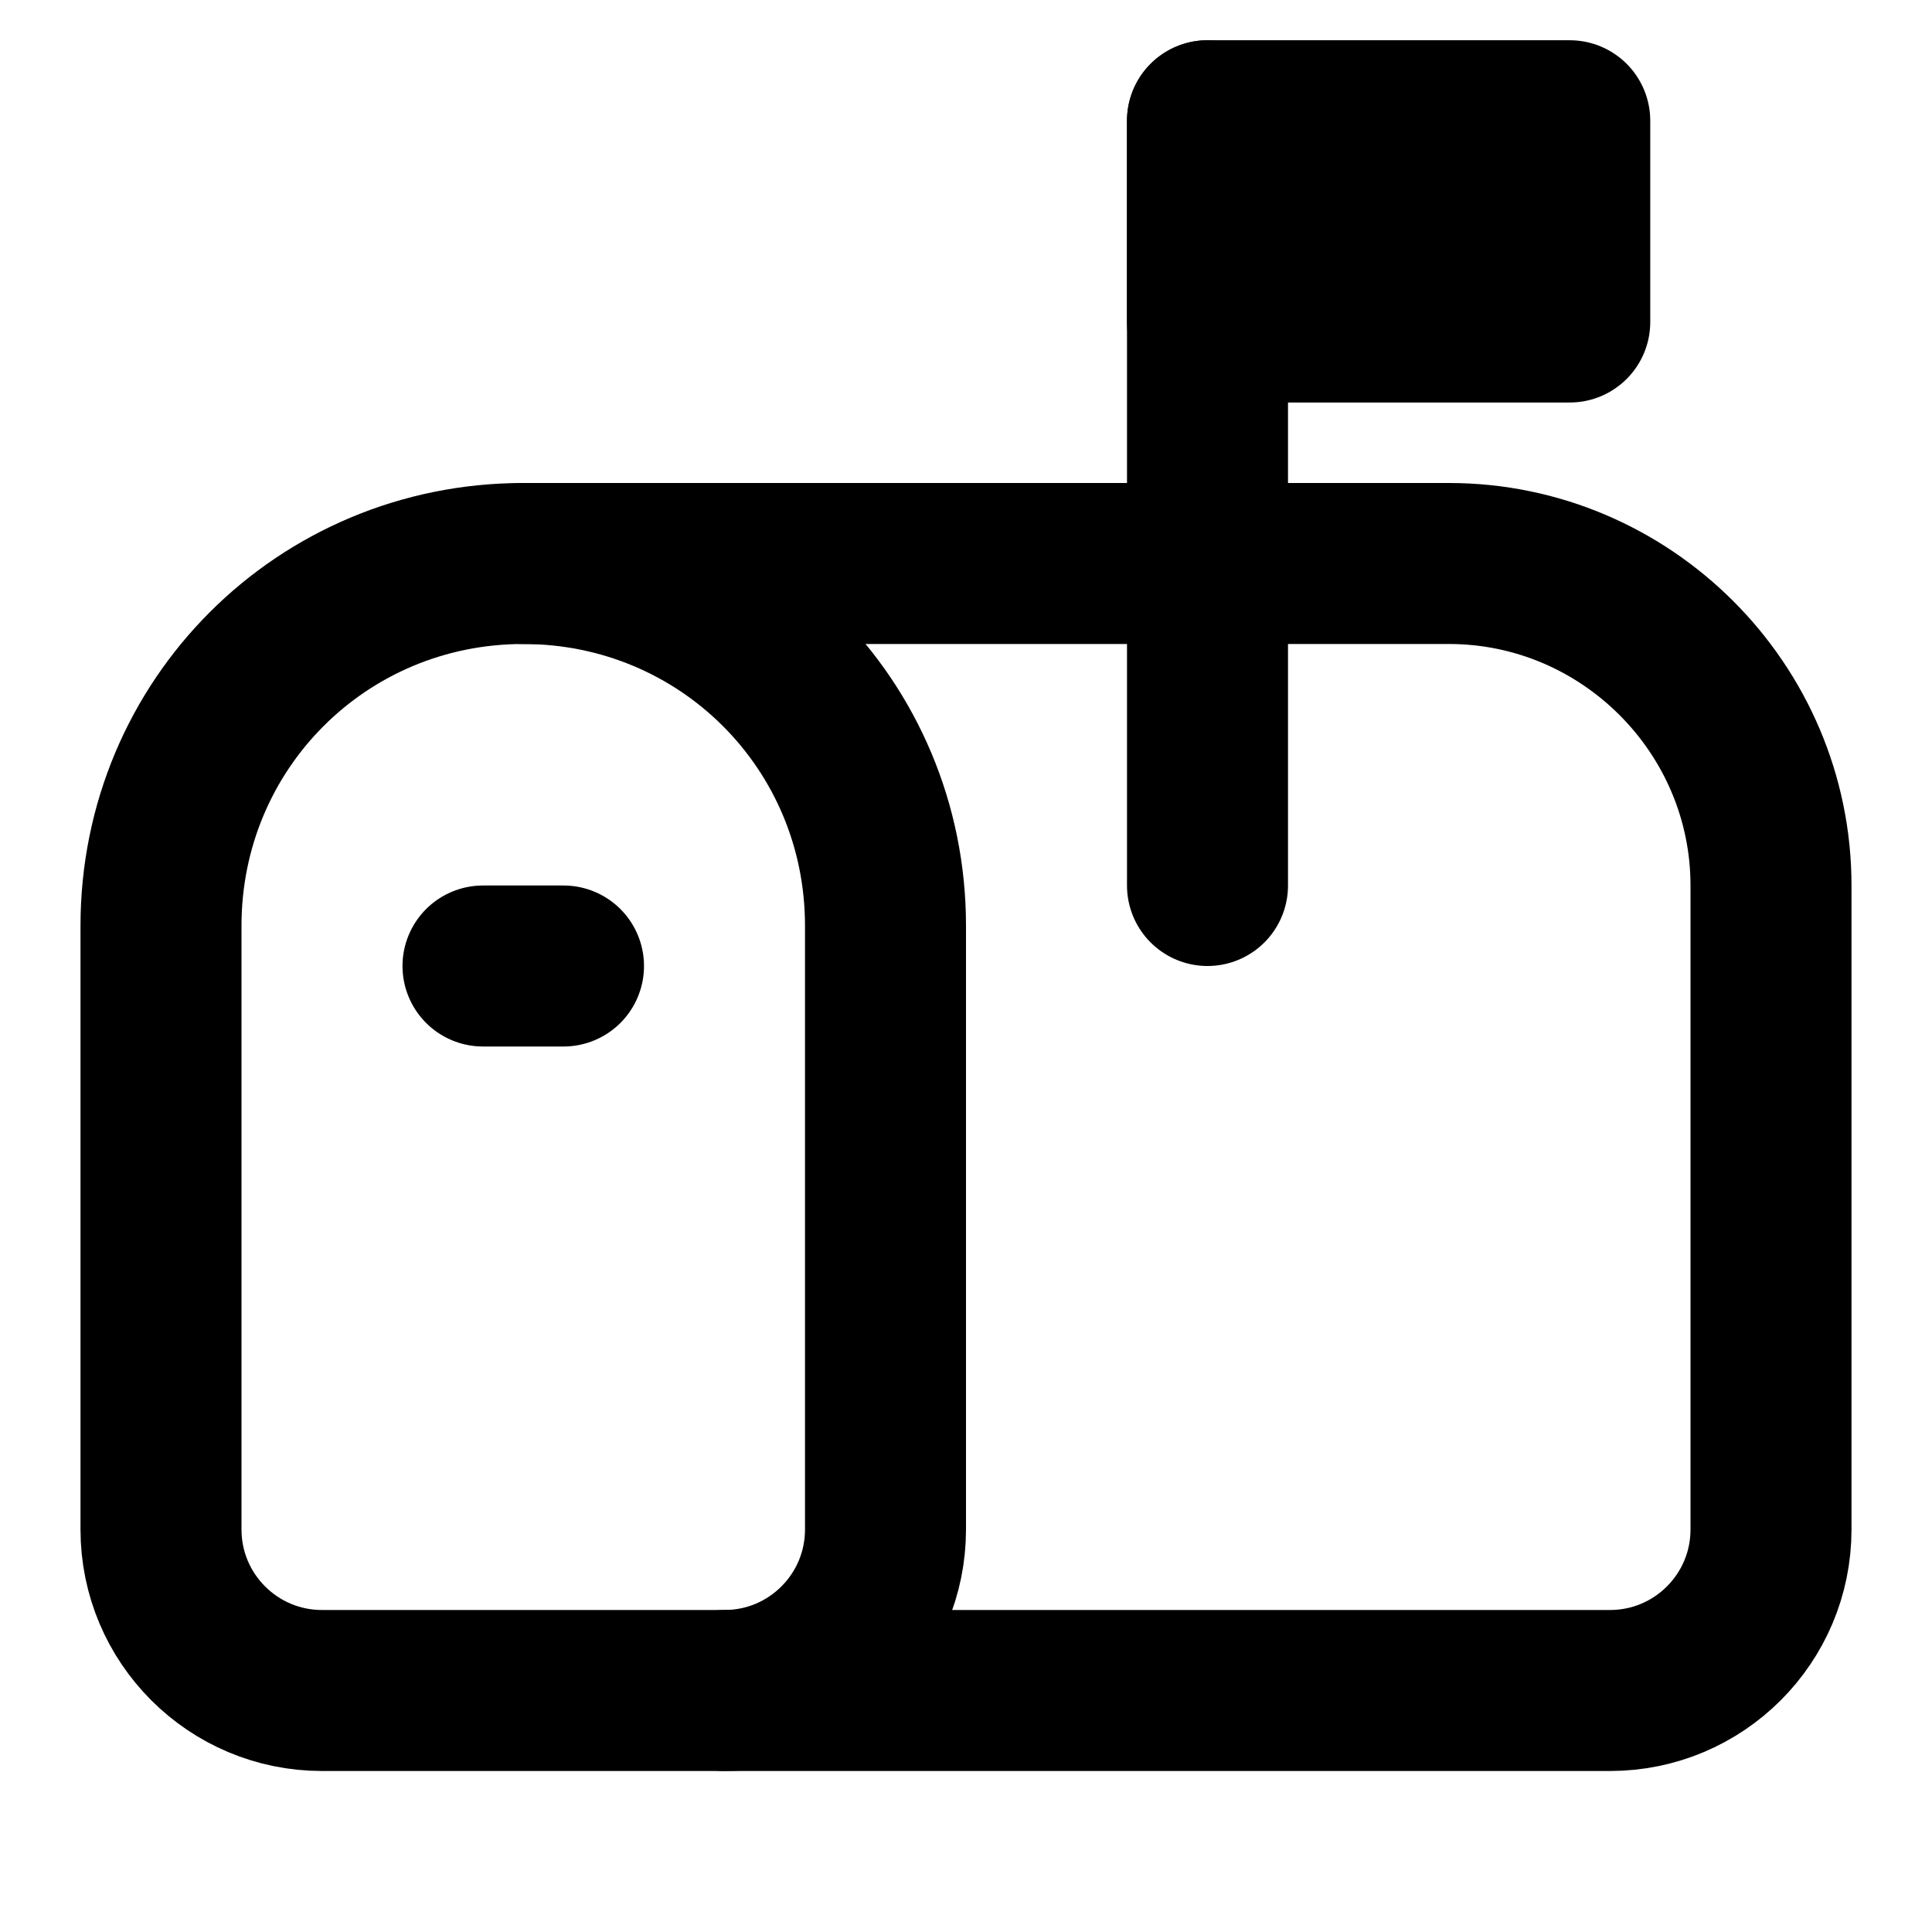
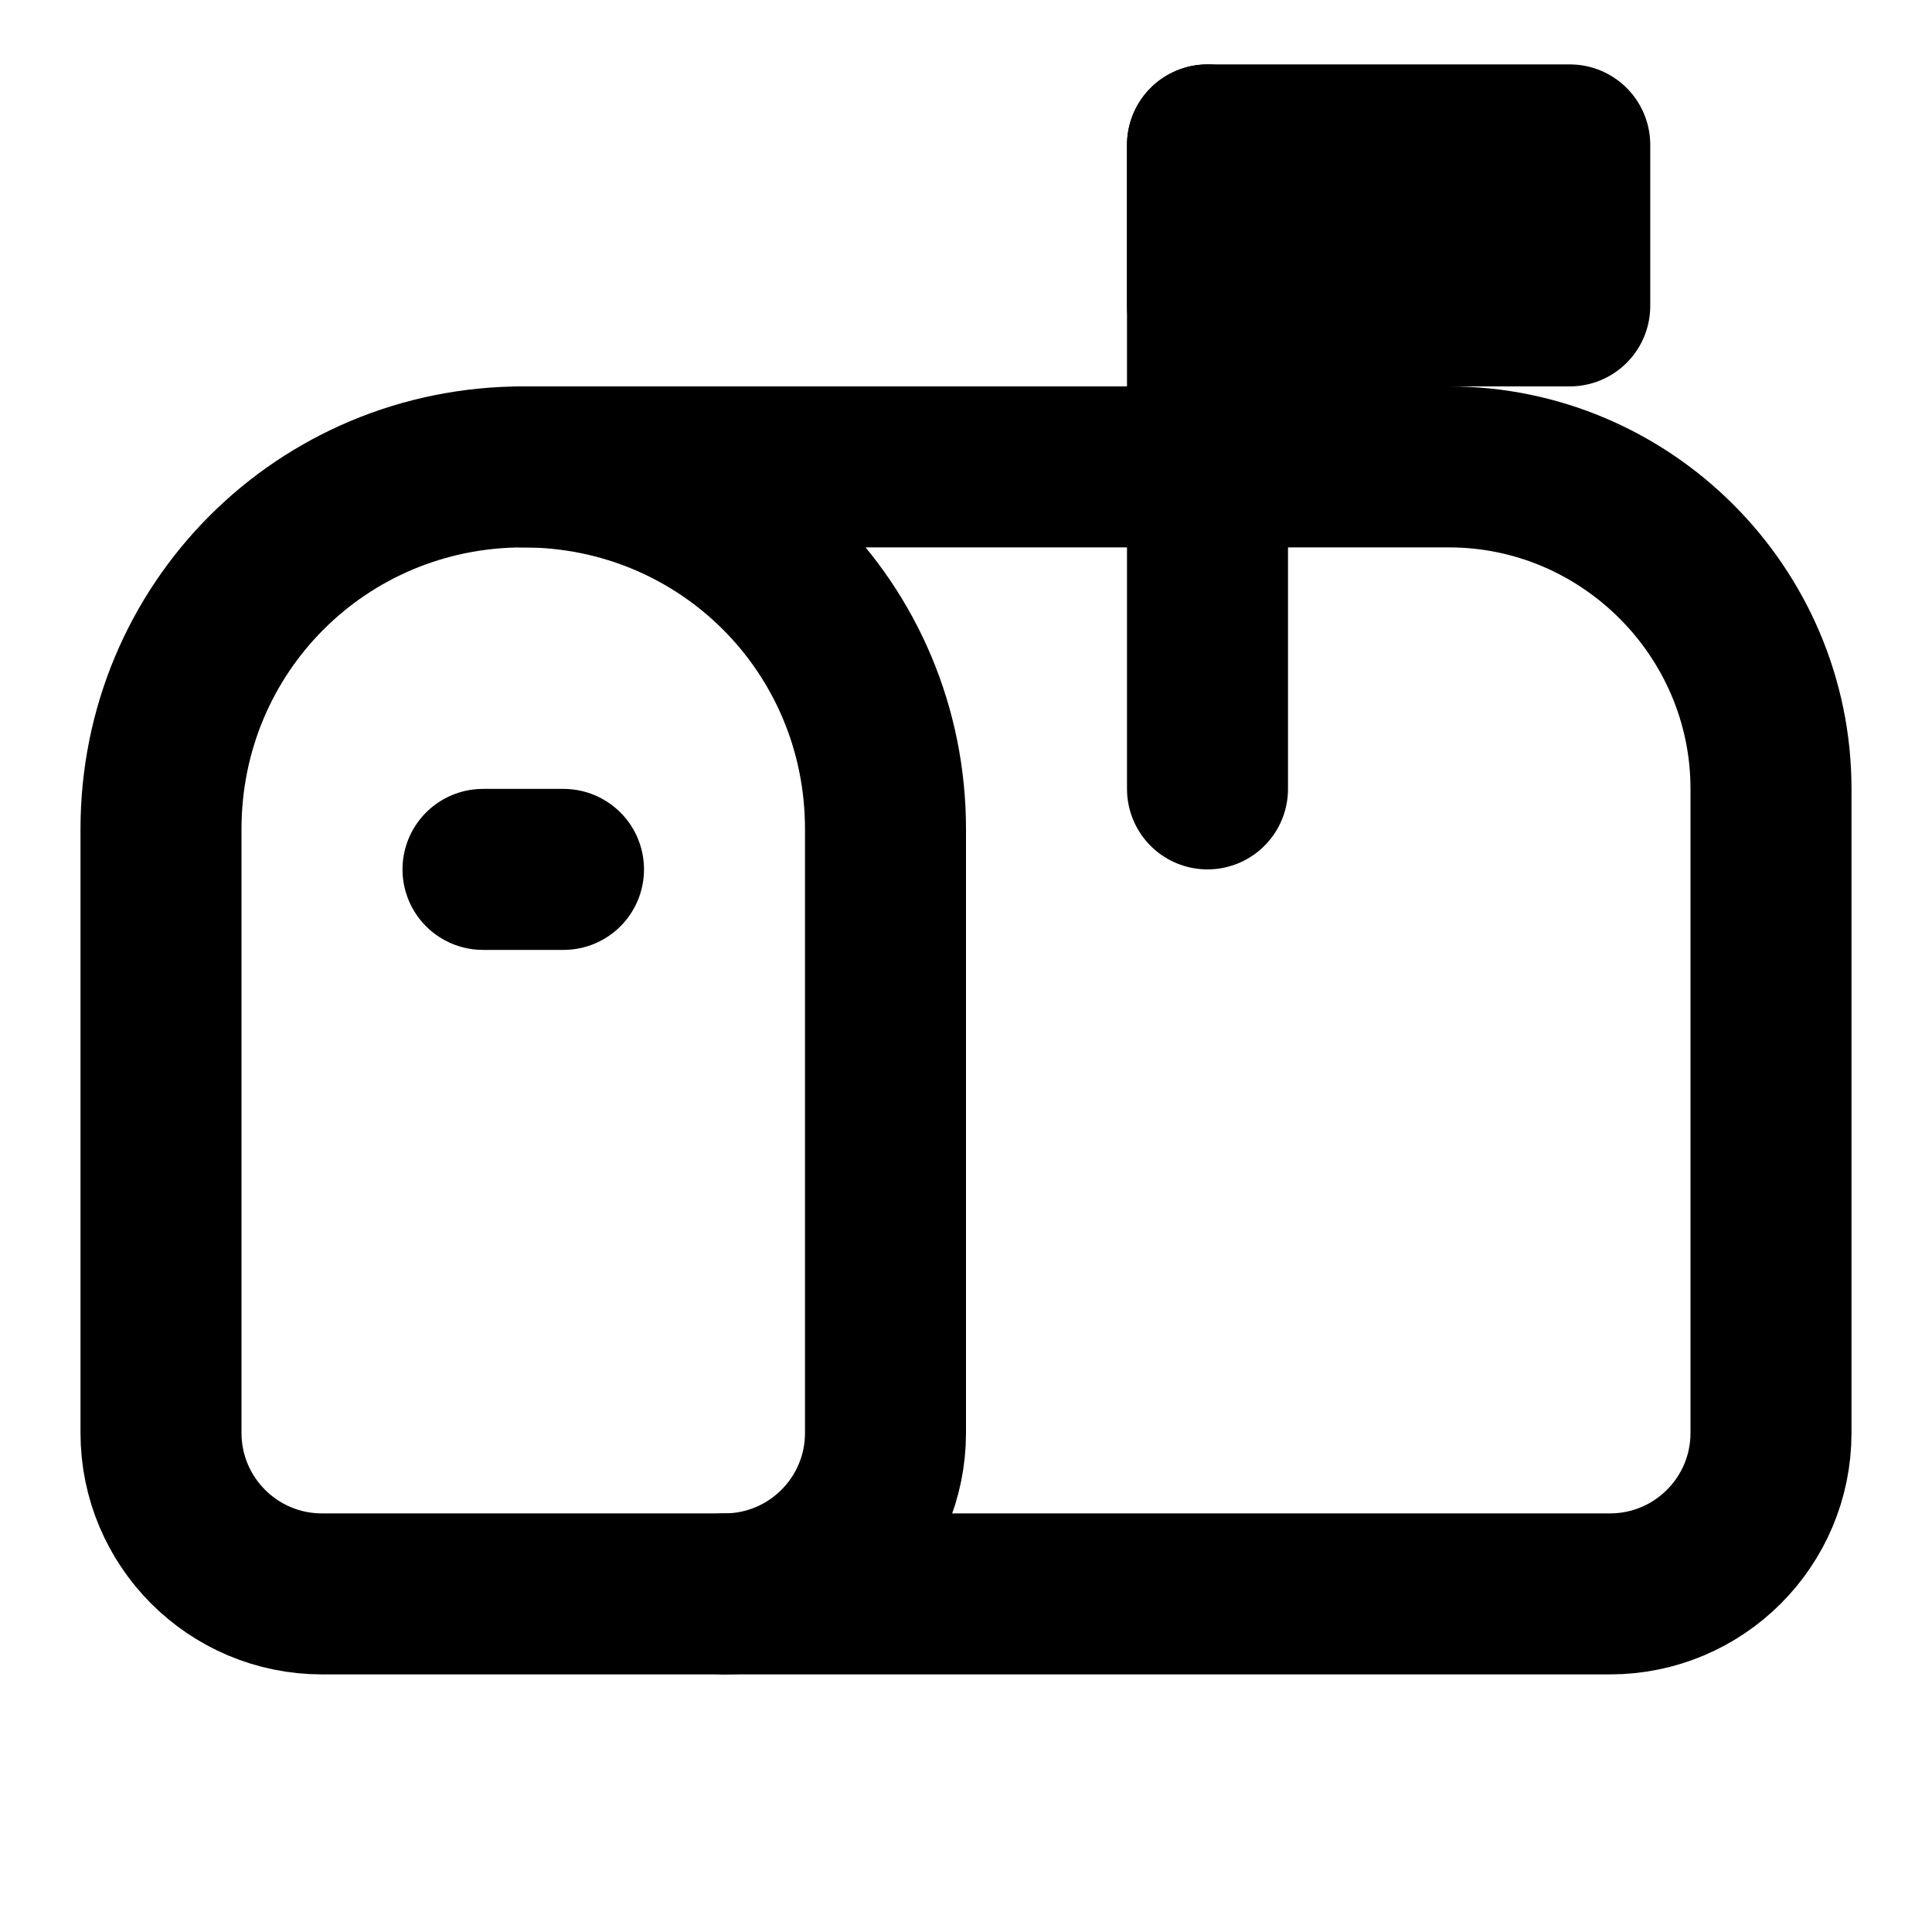
<svg xmlns="http://www.w3.org/2000/svg" width="24" height="24" viewBox="0 0 24 24">
-   <g fill="none" stroke="currentColor" stroke-linecap="round" stroke-linejoin="round" stroke-width="2">
-     <path d="M22 19a2 2 0 0 1-2 2H4a2 2 0 0 1-2-2v-7.5C2 9 4 7 6.5 7H18c2.2 0 4 1.8 4 4z" />
-     <path d="M6.5 7C9 7 11 9 11 11.5V19a2 2 0 0 1-2 2m-3-9h1" />
-     <path d="M15 11V1.5" />
-     <path d="M15 1.5h4.5v2.5H15z" fill="currentColor" />
+   <g transform="translate(0 0.8)" fill="none" stroke="currentColor" stroke-linecap="round" stroke-linejoin="round" stroke-width="2">
+     <path d="M22 17a2 2 0 0 1-2 2H4a2 2 0 0 1-2-2V9.5C2 7 4 5 6.5 5H18c2.2 0 4 1.8 4 4z" />
+     <path d="M6.5 5C9 5 11 7 11 9.5V17a2 2 0 0 1-2 2m-3-9h1" />
+     <path d="M15 9V1" />
+     <path d="M15 1h4.5v2H15z" fill="currentColor" />
  </g>
</svg>
